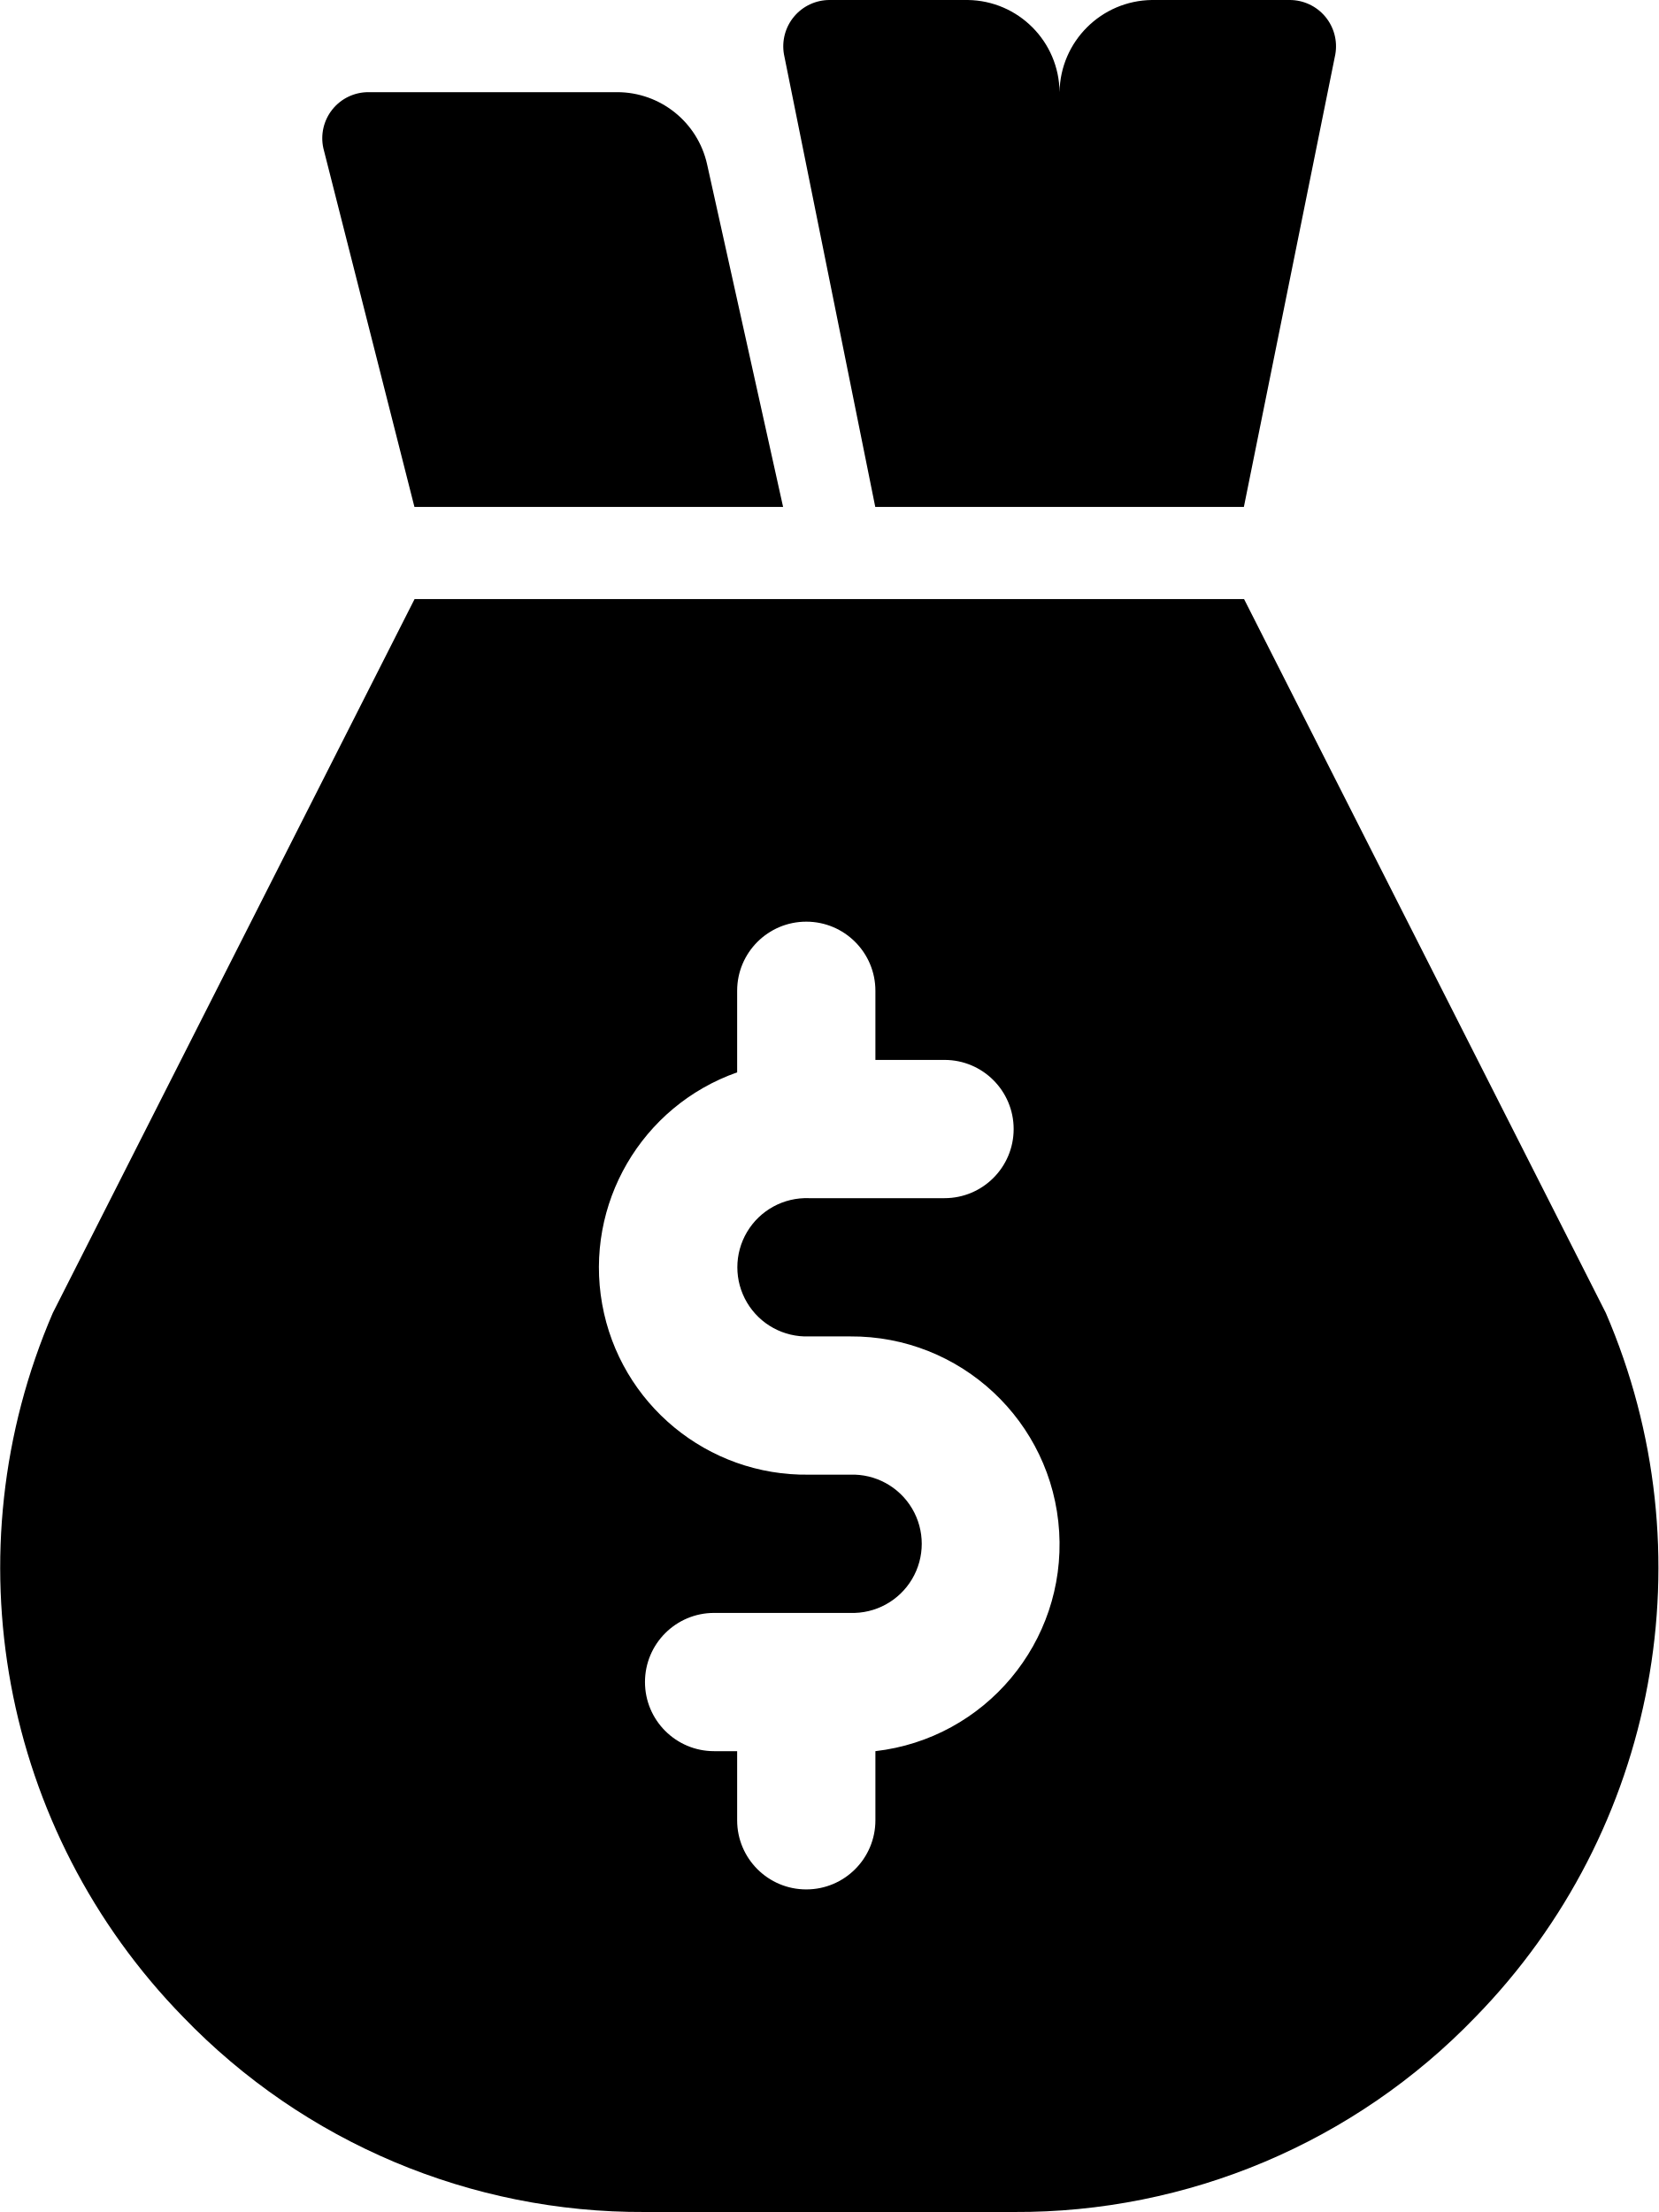
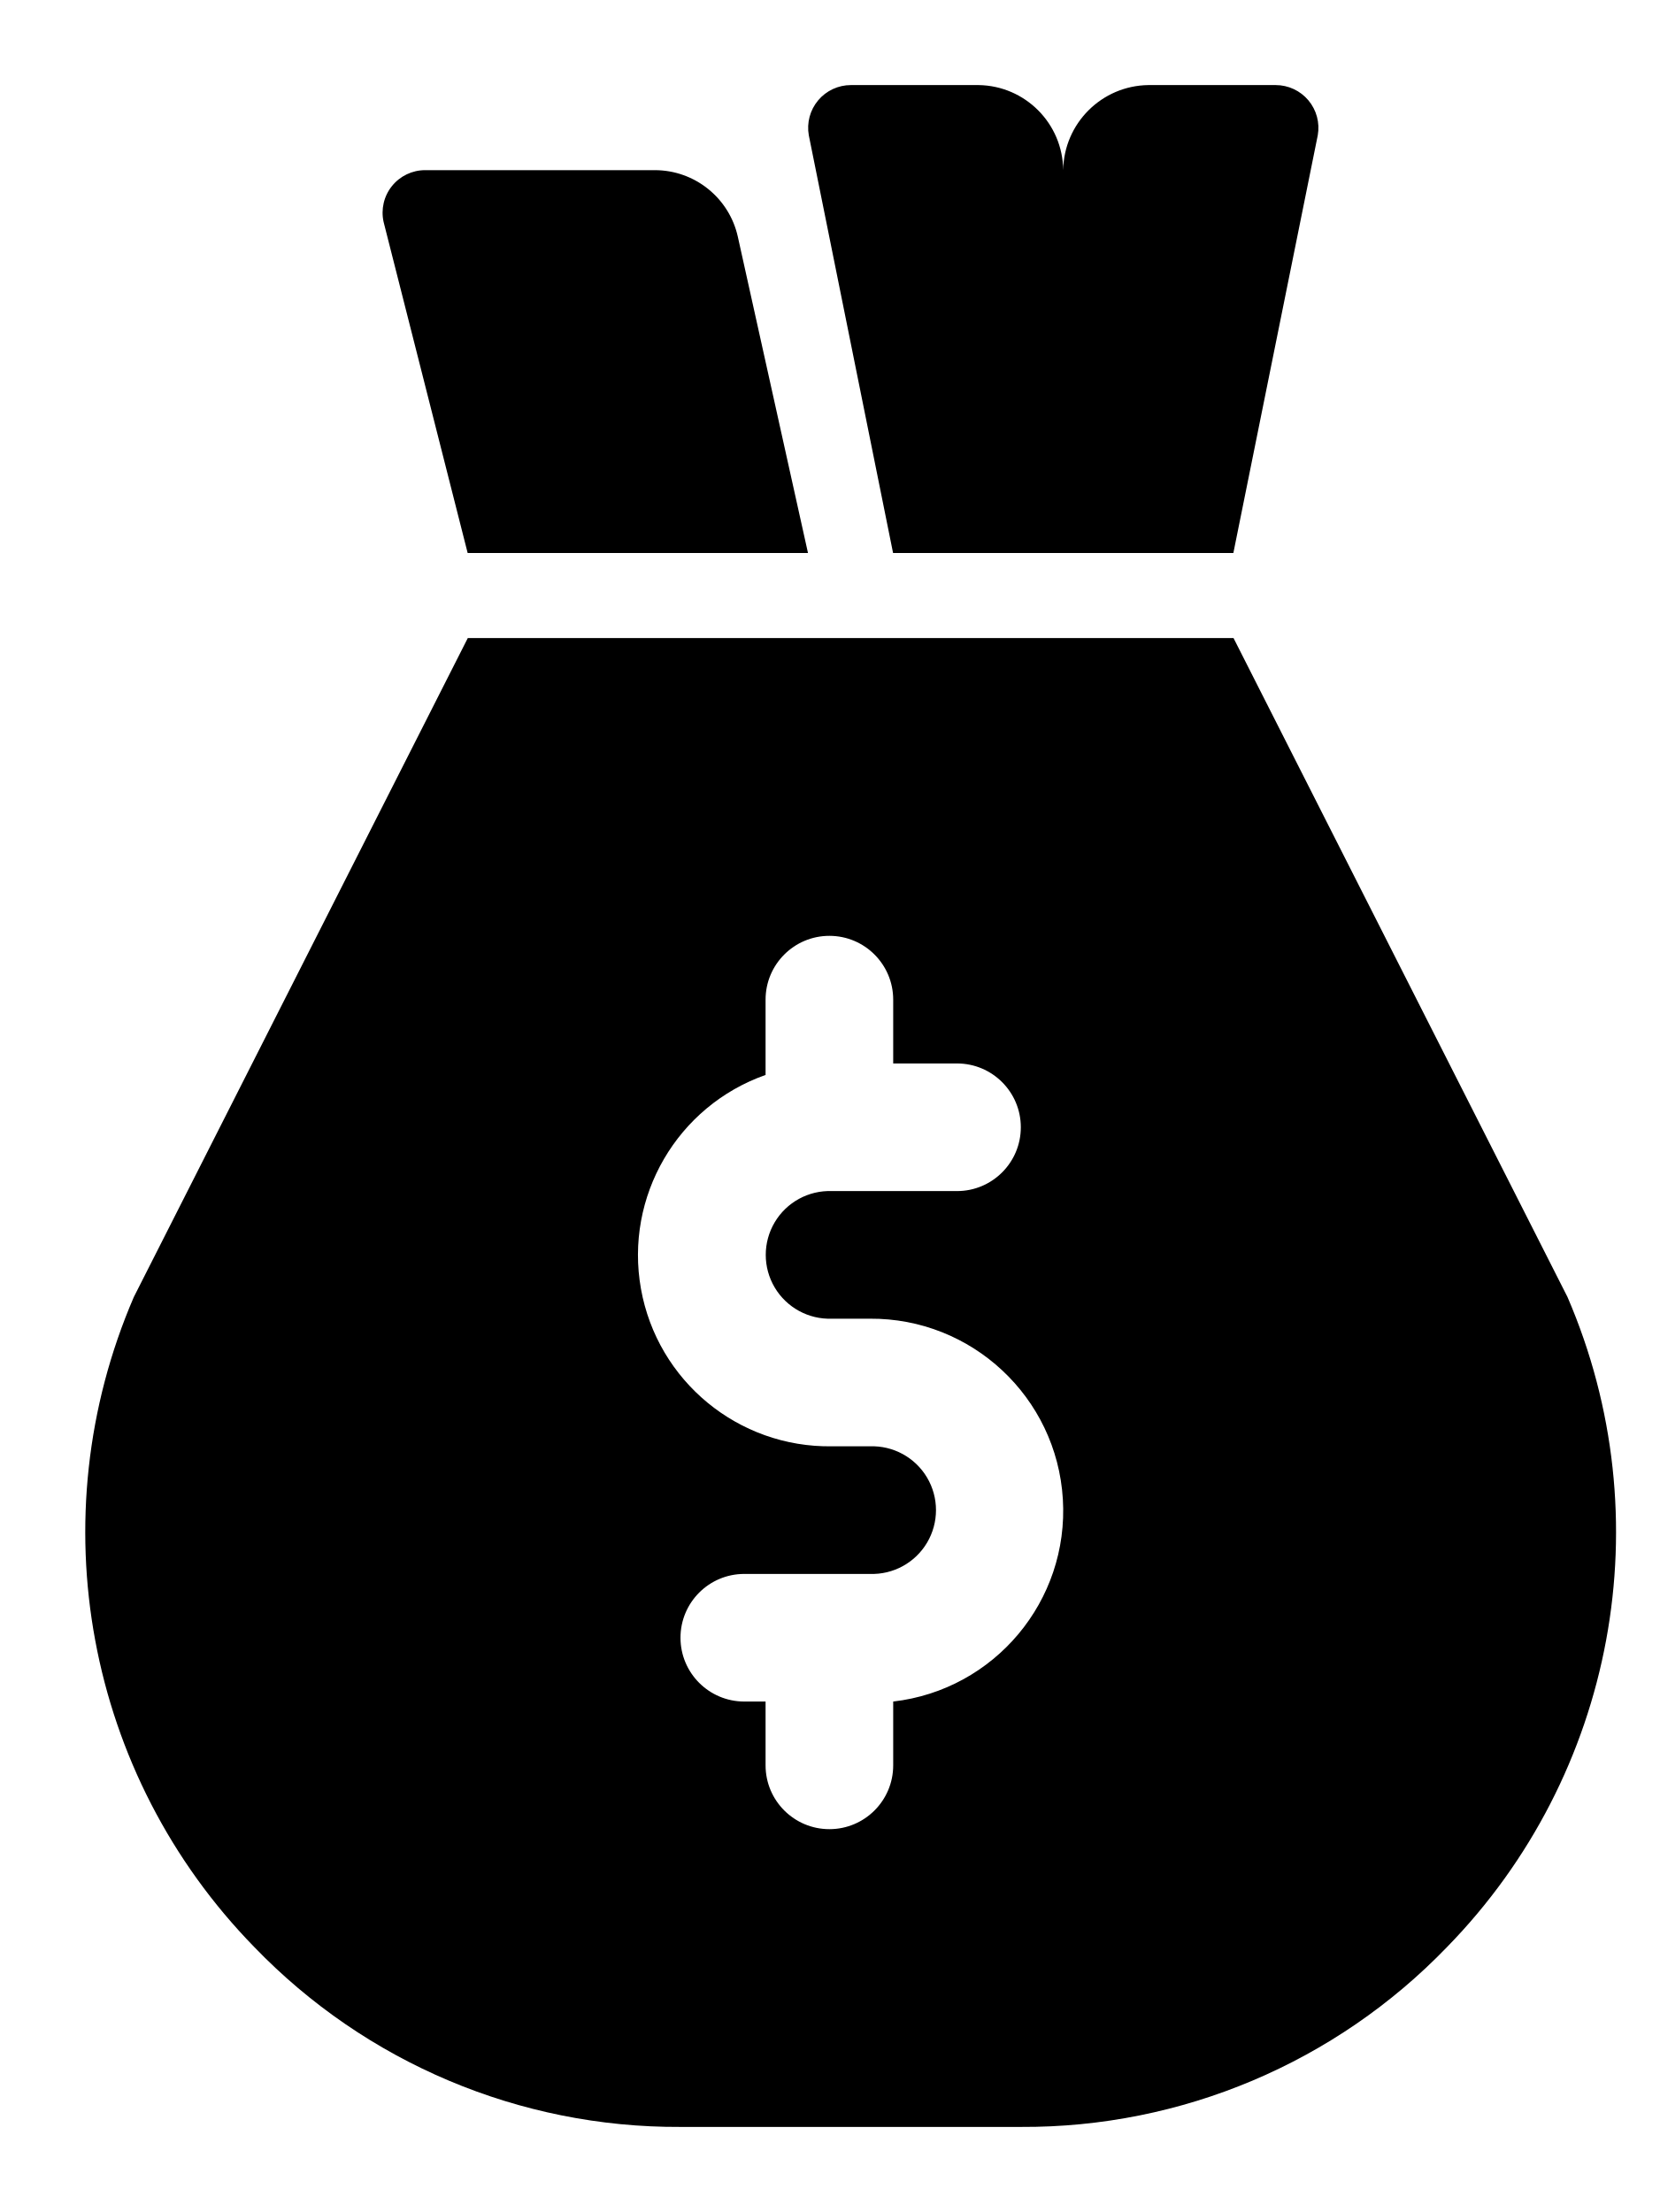
- <svg xmlns="http://www.w3.org/2000/svg" viewBox="0 0 35.993 48">
+ <svg xmlns="http://www.w3.org/2000/svg" viewBox="-2 -2 39 52">
  <defs>
    <style>.cls-1{fill:#418fde;}</style>
  </defs>
-   <g id="Layer_2" data-name="Layer 2">
+   <g data-name="Layer 2" id="Layer_2">
    <g id="Icons">
-       <path fill="param(fill)" stroke="param(outline)" stroke-width="param(outline-width) 0" d="M34.846,28.49,26.996,13h-18l-7.85,15.49a13.958,13.958,0,0,0,2.83,15.28,13.815,13.815,0,0,0,10.02,4.23h8a13.815,13.815,0,0,0,10.02-4.23A13.958,13.958,0,0,0,34.846,28.49ZM18.996,38v1.5a1.5,1.5,0,0,1-3,0V38h-.5a1.5,1.5,0,0,1,0-3h2.95a1.501,1.501,0,1,0,0-3h-.89a4.493,4.493,0,0,1-1.56-8.73V21.5a1.5,1.5,0,0,1,3,0V23h1.5a1.5,1.5,0,0,1,0,3H17.556a1.501,1.501,0,1,0,0,3h.89a4.515,4.515,0,0,1,.55,9Z" />
-       <path fill="param(fill)" stroke="param(outline)" stroke-width="param(outline-width) 0" d="M8.993,11h8L15.344,3.566A2,2,0,0,0,13.392,2H7.993a1.0 1,0,0,0-.976,1.217Z" />
-       <path fill="param(fill)" stroke="param(outline)" stroke-width="param(outline-width) 0" d="M22.996,11h3.996l1.984-9.82a1.005,1.005,0,0,0-.99-1.18H24.996a2.03,2.03,0,0,0-2.004,2,2.018,2.018,0,0,0-1.99-2h-3a1.005,1.005,0,0,0-.99,1.18L18.993,11Z" />
+       <path d="M34.846,28.49,26.996,13h-18l-7.85,15.49a13.958,13.958,0,0,0,2.83,15.28,13.815,13.815,0,0,0,10.02,4.23h8a13.815,13.815,0,0,0,10.02-4.23A13.958,13.958,0,0,0,34.846,28.49ZM18.996,38v1.5a1.5,1.5,0,0,1-3,0V38h-.5a1.5,1.5,0,0,1,0-3h2.95a1.501,1.501,0,1,0,0-3h-.89a4.493,4.493,0,0,1-1.56-8.73V21.5a1.5,1.5,0,0,1,3,0V23h1.5a1.5,1.5,0,0,1,0,3H17.556a1.501,1.501,0,1,0,0,3h.89a4.515,4.515,0,0,1,.55,9Z" fill="param(fill)" stroke="param(outline)" stroke-width="param(outline-width) 0" />
+       <path d="M8.993,11h8L15.344,3.566A2,2,0,0,0,13.392,2H7.993a1.0 1,0,0,0-.976,1.217Z" fill="param(fill)" stroke="param(outline)" stroke-width="param(outline-width) 0" />
+       <path d="M22.996,11h3.996l1.984-9.82a1.005,1.005,0,0,0-.99-1.18H24.996a2.03,2.03,0,0,0-2.004,2,2.018,2.018,0,0,0-1.99-2h-3a1.005,1.005,0,0,0-.99,1.18L18.993,11Z" fill="param(fill)" stroke="param(outline)" stroke-width="param(outline-width) 0" />
    </g>
  </g>
</svg>
